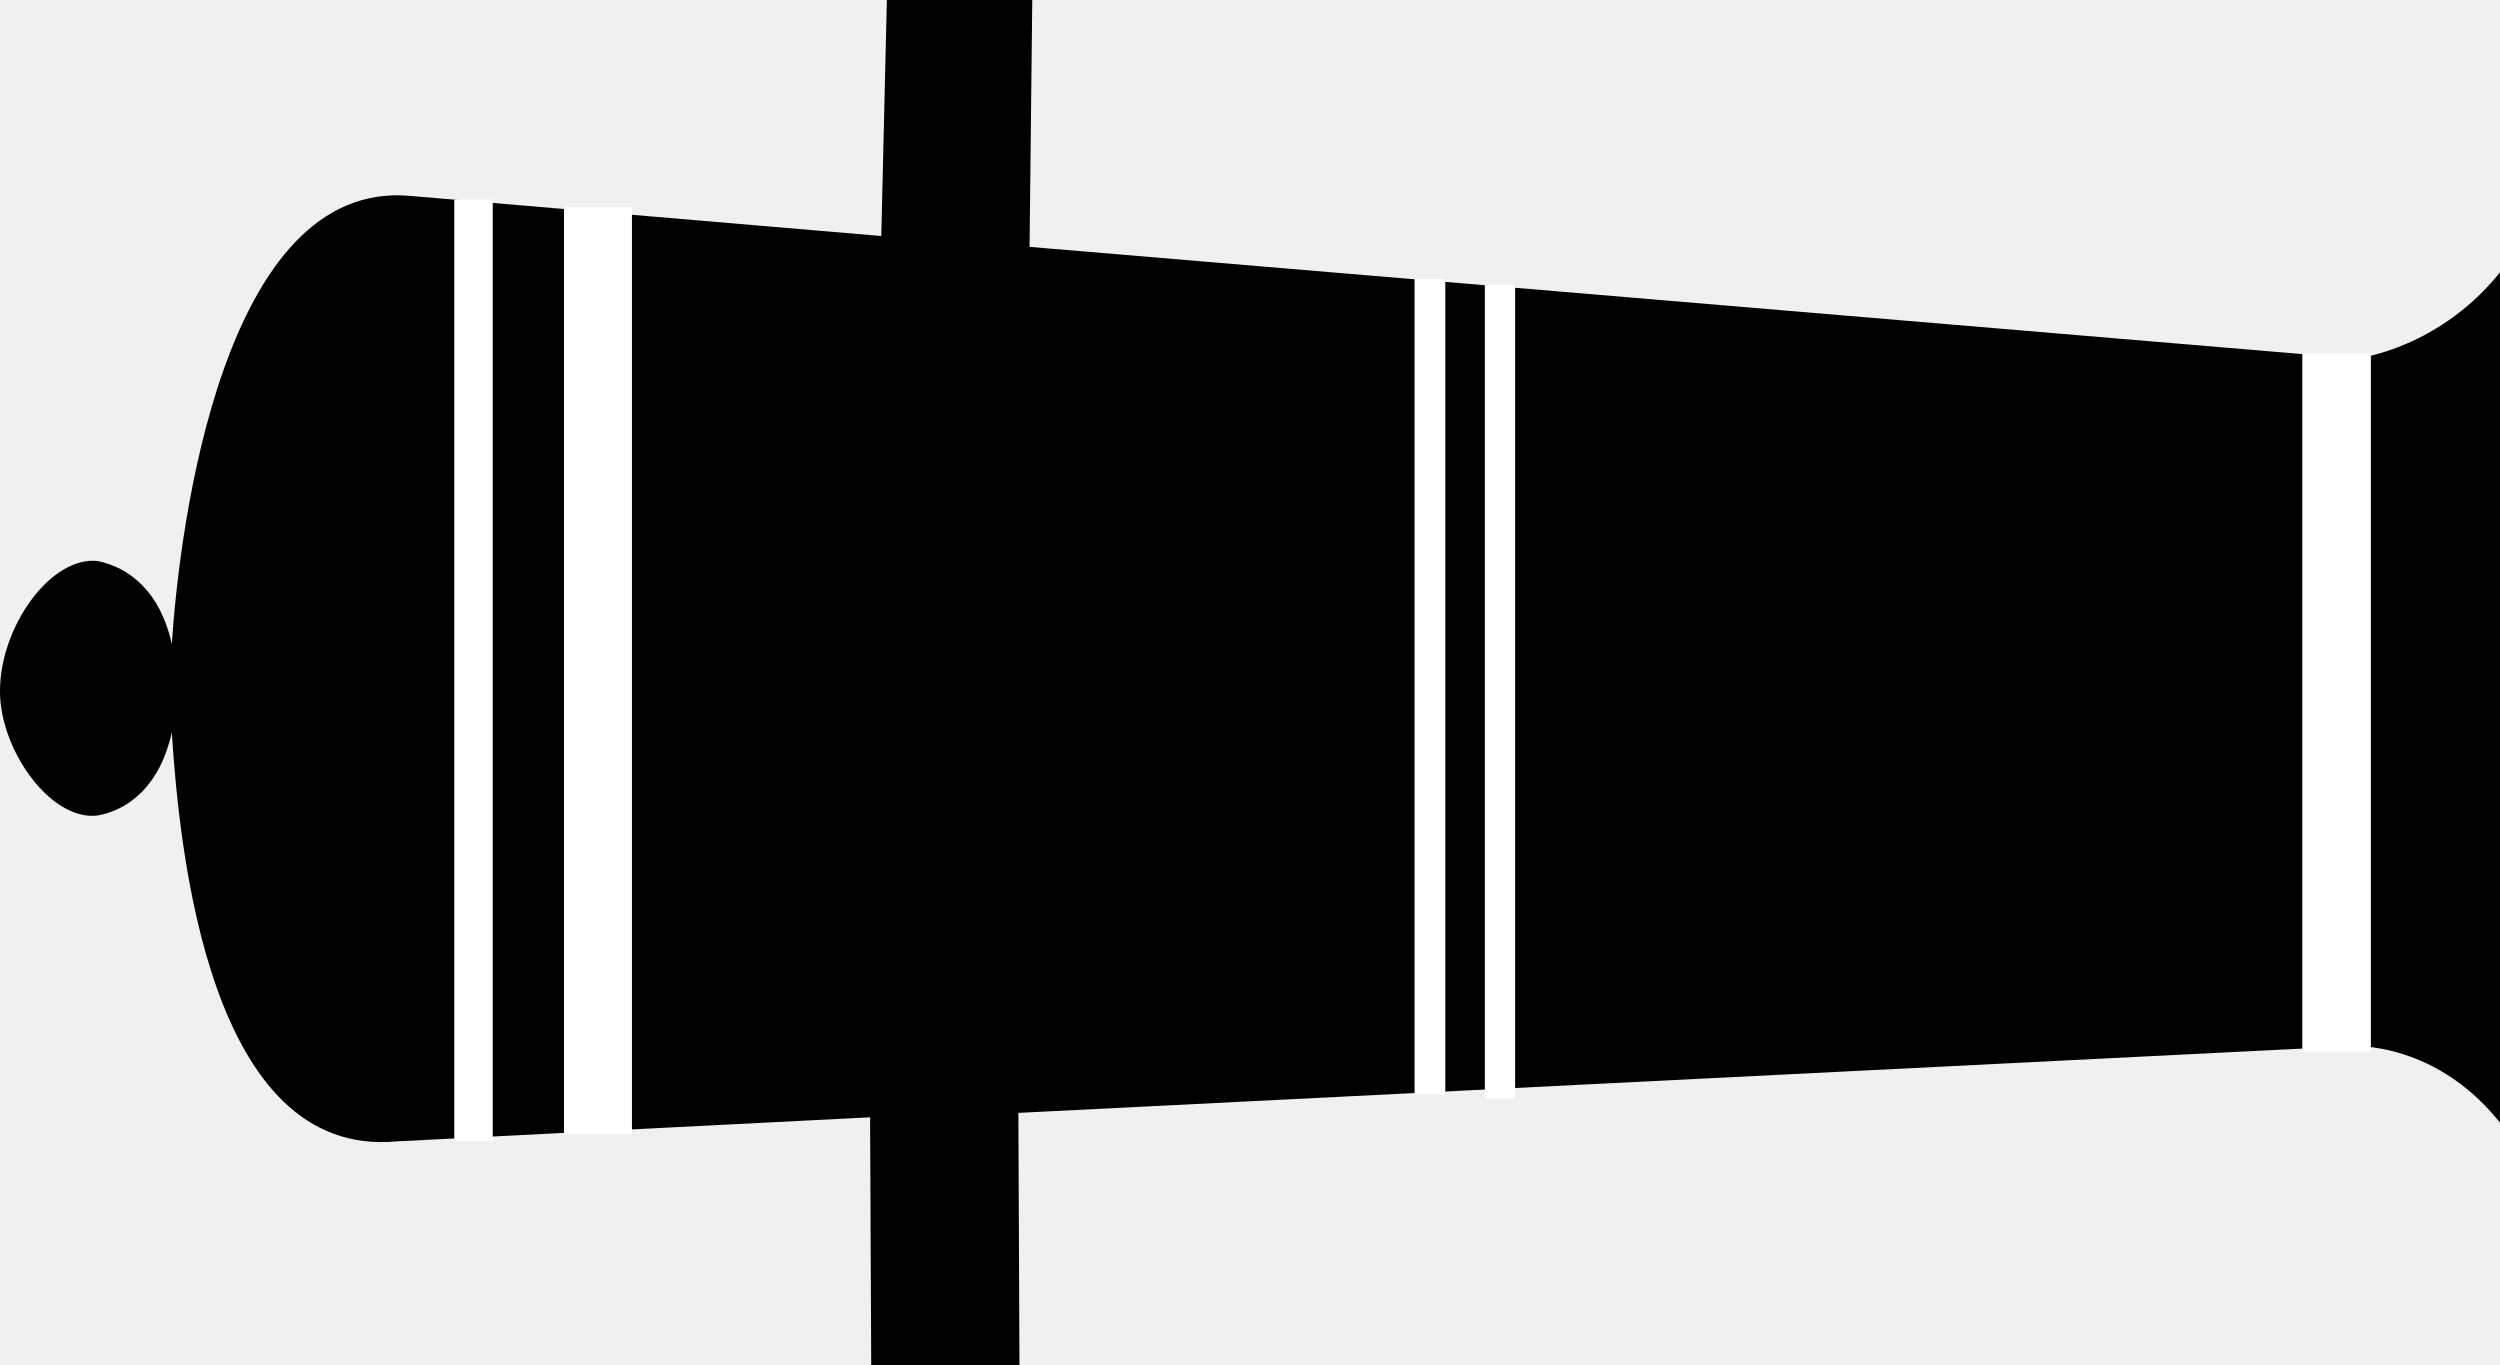
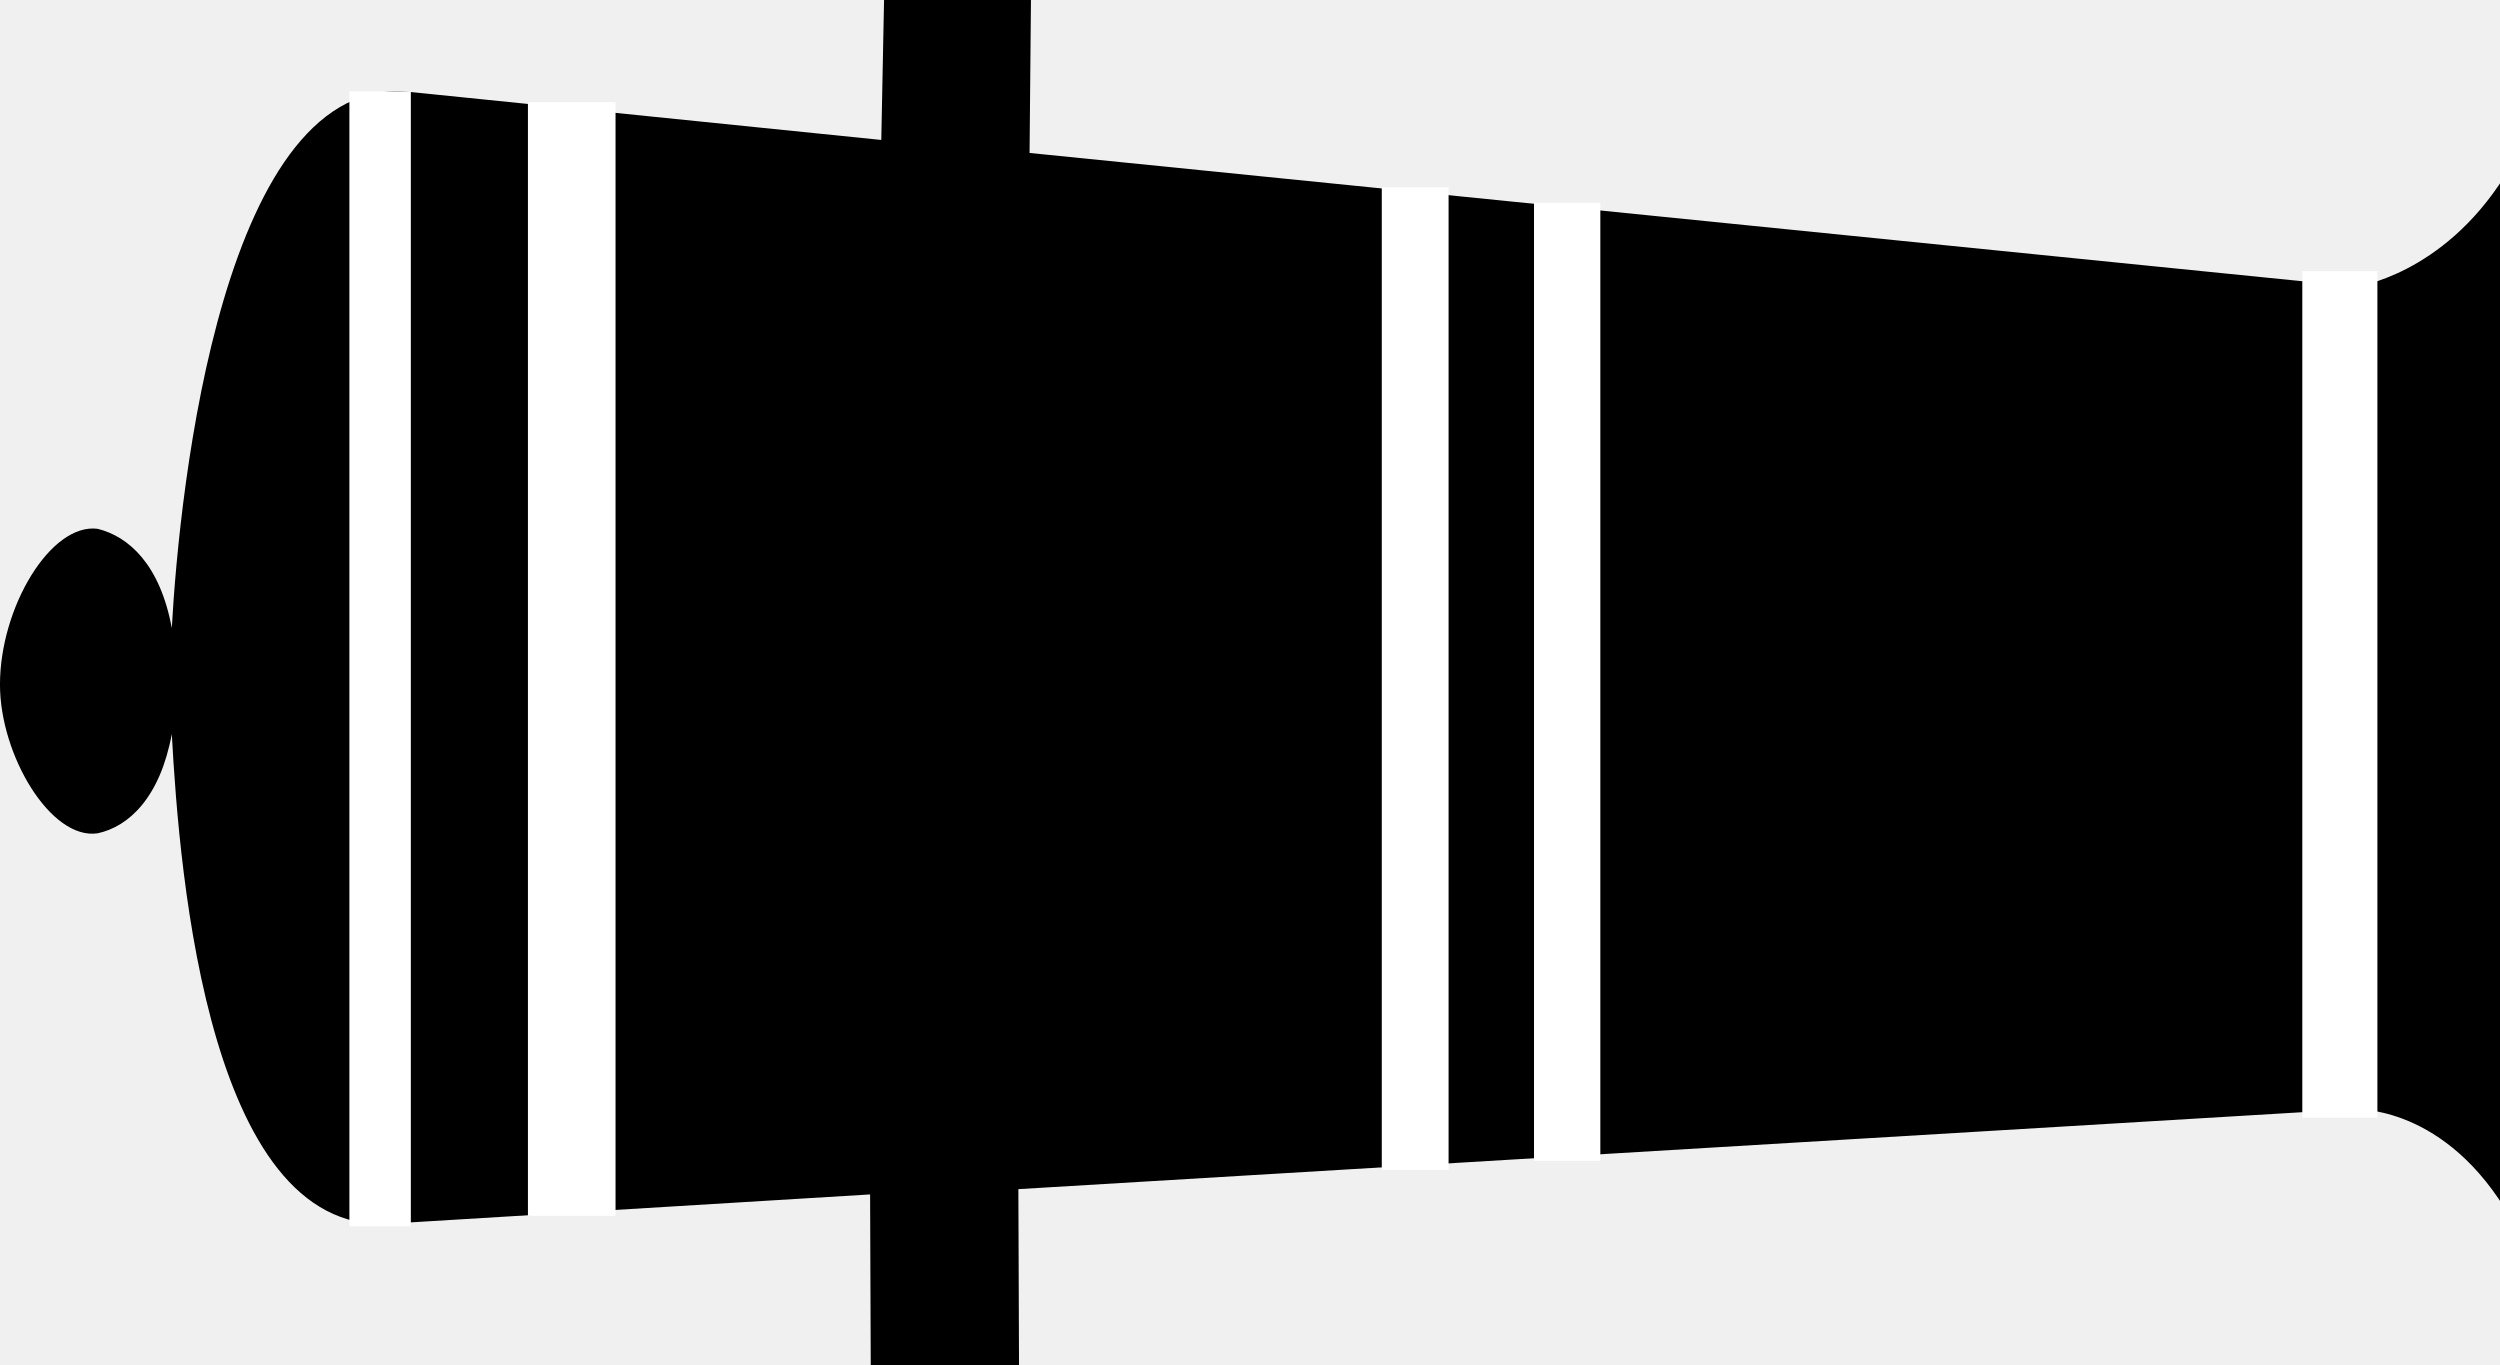
<svg xmlns="http://www.w3.org/2000/svg" id="Layer_1" style="enable-background:new 0 0 137.656 75.156" xml:space="preserve" viewBox="0 0 137.656 75.156" version="1.1" y="0px" x="0px">
  <defs id="defs1" />
-   <path d="m 49.609,-16.584 v -2.272 h 4.734 v 2.272 H 84.405 V -2.275 L 56.87,-2.816 56.69,13.593 129.719,19.746 c 0,0 4.747,-0.51 8.193,-5.08 v 47.481 c -3.648,-4.877 -8.448,-4.545 -8.448,-4.545 L 56.074,61.278 56.148,78.429 84.406,78.068 V 92.413 H 54.343 v 2.594 H 49.609 V 92.413 H 19.976 V 78.068 L 47.985,78.248 47.91,61.521 21.833,62.848 C 11.52,63.807 9.882,46.868 9.46,40.334 8.811,43.258 7.093,44.596 5.374,44.903 c -2.578,0.32 -5.375,-3.598 -5.375,-6.842 0,-3.563 2.797,-7.445 5.375,-7.172 1.719,0.355 3.438,1.645 4.086,4.569 C 9.882,28.985 12.285,9.841 22.598,10.788 l 25.928,2.208 0.361,-15.271 H 19.976 V -16.584 h 29.632 z" id="path1" style="fill:#000000;stroke-width:1.231" />
-   <rect style="fill:#ffffff;stroke:#ffffff;stroke-width:1.603" id="rect2" width="2.14" height="49.435" x="31.855" y="12.203" />
-   <rect style="fill:#ffffff;stroke:#ffffff;stroke-width:1.113" id="rect2-8" width="1.005" height="50.736" x="25.57" y="11.541" />
-   <rect style="fill:#ffffff;stroke:#ffffff;stroke-width:1.447" id="rect2-5" width="2.327" height="37.047" x="127.495" y="20.166" />
-   <rect style="fill:#ffffff;stroke:#ffffff;stroke-width:0.913" id="rect2-8-1" width="0.78" height="43.99" x="78.346" y="15.819" />
-   <rect style="fill:#ffffff;stroke:#ffffff;stroke-width:0.903" id="rect2-8-7" width="0.764" height="43.909" x="82.211" y="16.128" />
+   <path d="m 49.609,-27.686 v -2.719 h 4.734 v 2.719 h 30.062 v 17.121 L 56.87,-11.213 56.69,8.422 129.719,15.783 c 0,0 4.747,-0.611 8.193,-6.078 V 66.517 c -3.648,-5.835 -8.448,-5.438 -8.448,-5.438 l -73.39,4.398 0.075,20.521 L 84.406,85.566 V 102.731 H 54.343 v 3.103 h -4.734 v -3.103 H 19.976 V 85.566 L 47.985,85.782 47.91,65.768 21.833,67.355 C 11.52,68.503 9.882,48.235 9.46,40.417 8.811,43.916 7.093,45.516 5.374,45.884 2.796,46.267 -0.001,41.579 -0.001,37.698 c 0,-4.263 2.797,-8.908 5.375,-8.581 1.719,0.424 3.438,1.969 4.086,5.467 C 9.882,26.838 12.285,3.932 22.598,5.065 L 48.526,7.706 48.887,-10.565 H 19.976 v -17.121 h 29.632 z" id="path1" style="fill:#000000;stroke-width:1.346" />
+   <rect style="fill:#ffffff;stroke:#ffffff;stroke-width:2.012" id="rect2" width="2.812" height="59.31" x="30.075" y="6.633" />
+   <rect style="fill:#ffffff;stroke:#ffffff;stroke-width:1.616" id="rect2-8" width="1.766" height="60.88" x="20.047" y="5.838" />
+   <rect style="fill:#ffffff;stroke:#ffffff;stroke-width:1.648" id="rect2-5" width="2.486" height="44.966" x="127.595" y="15.755" />
+   <rect style="fill:#ffffff;stroke:#ffffff;stroke-width:1.62" id="rect2-8-1" width="2.058" height="52.486" x="76.894" y="11.12" />
+   <rect style="fill:#ffffff;stroke:#ffffff;stroke-width:1.597" id="rect2-8-7" width="2.055" height="51.154" x="85.265" y="11.964" />
</svg>
